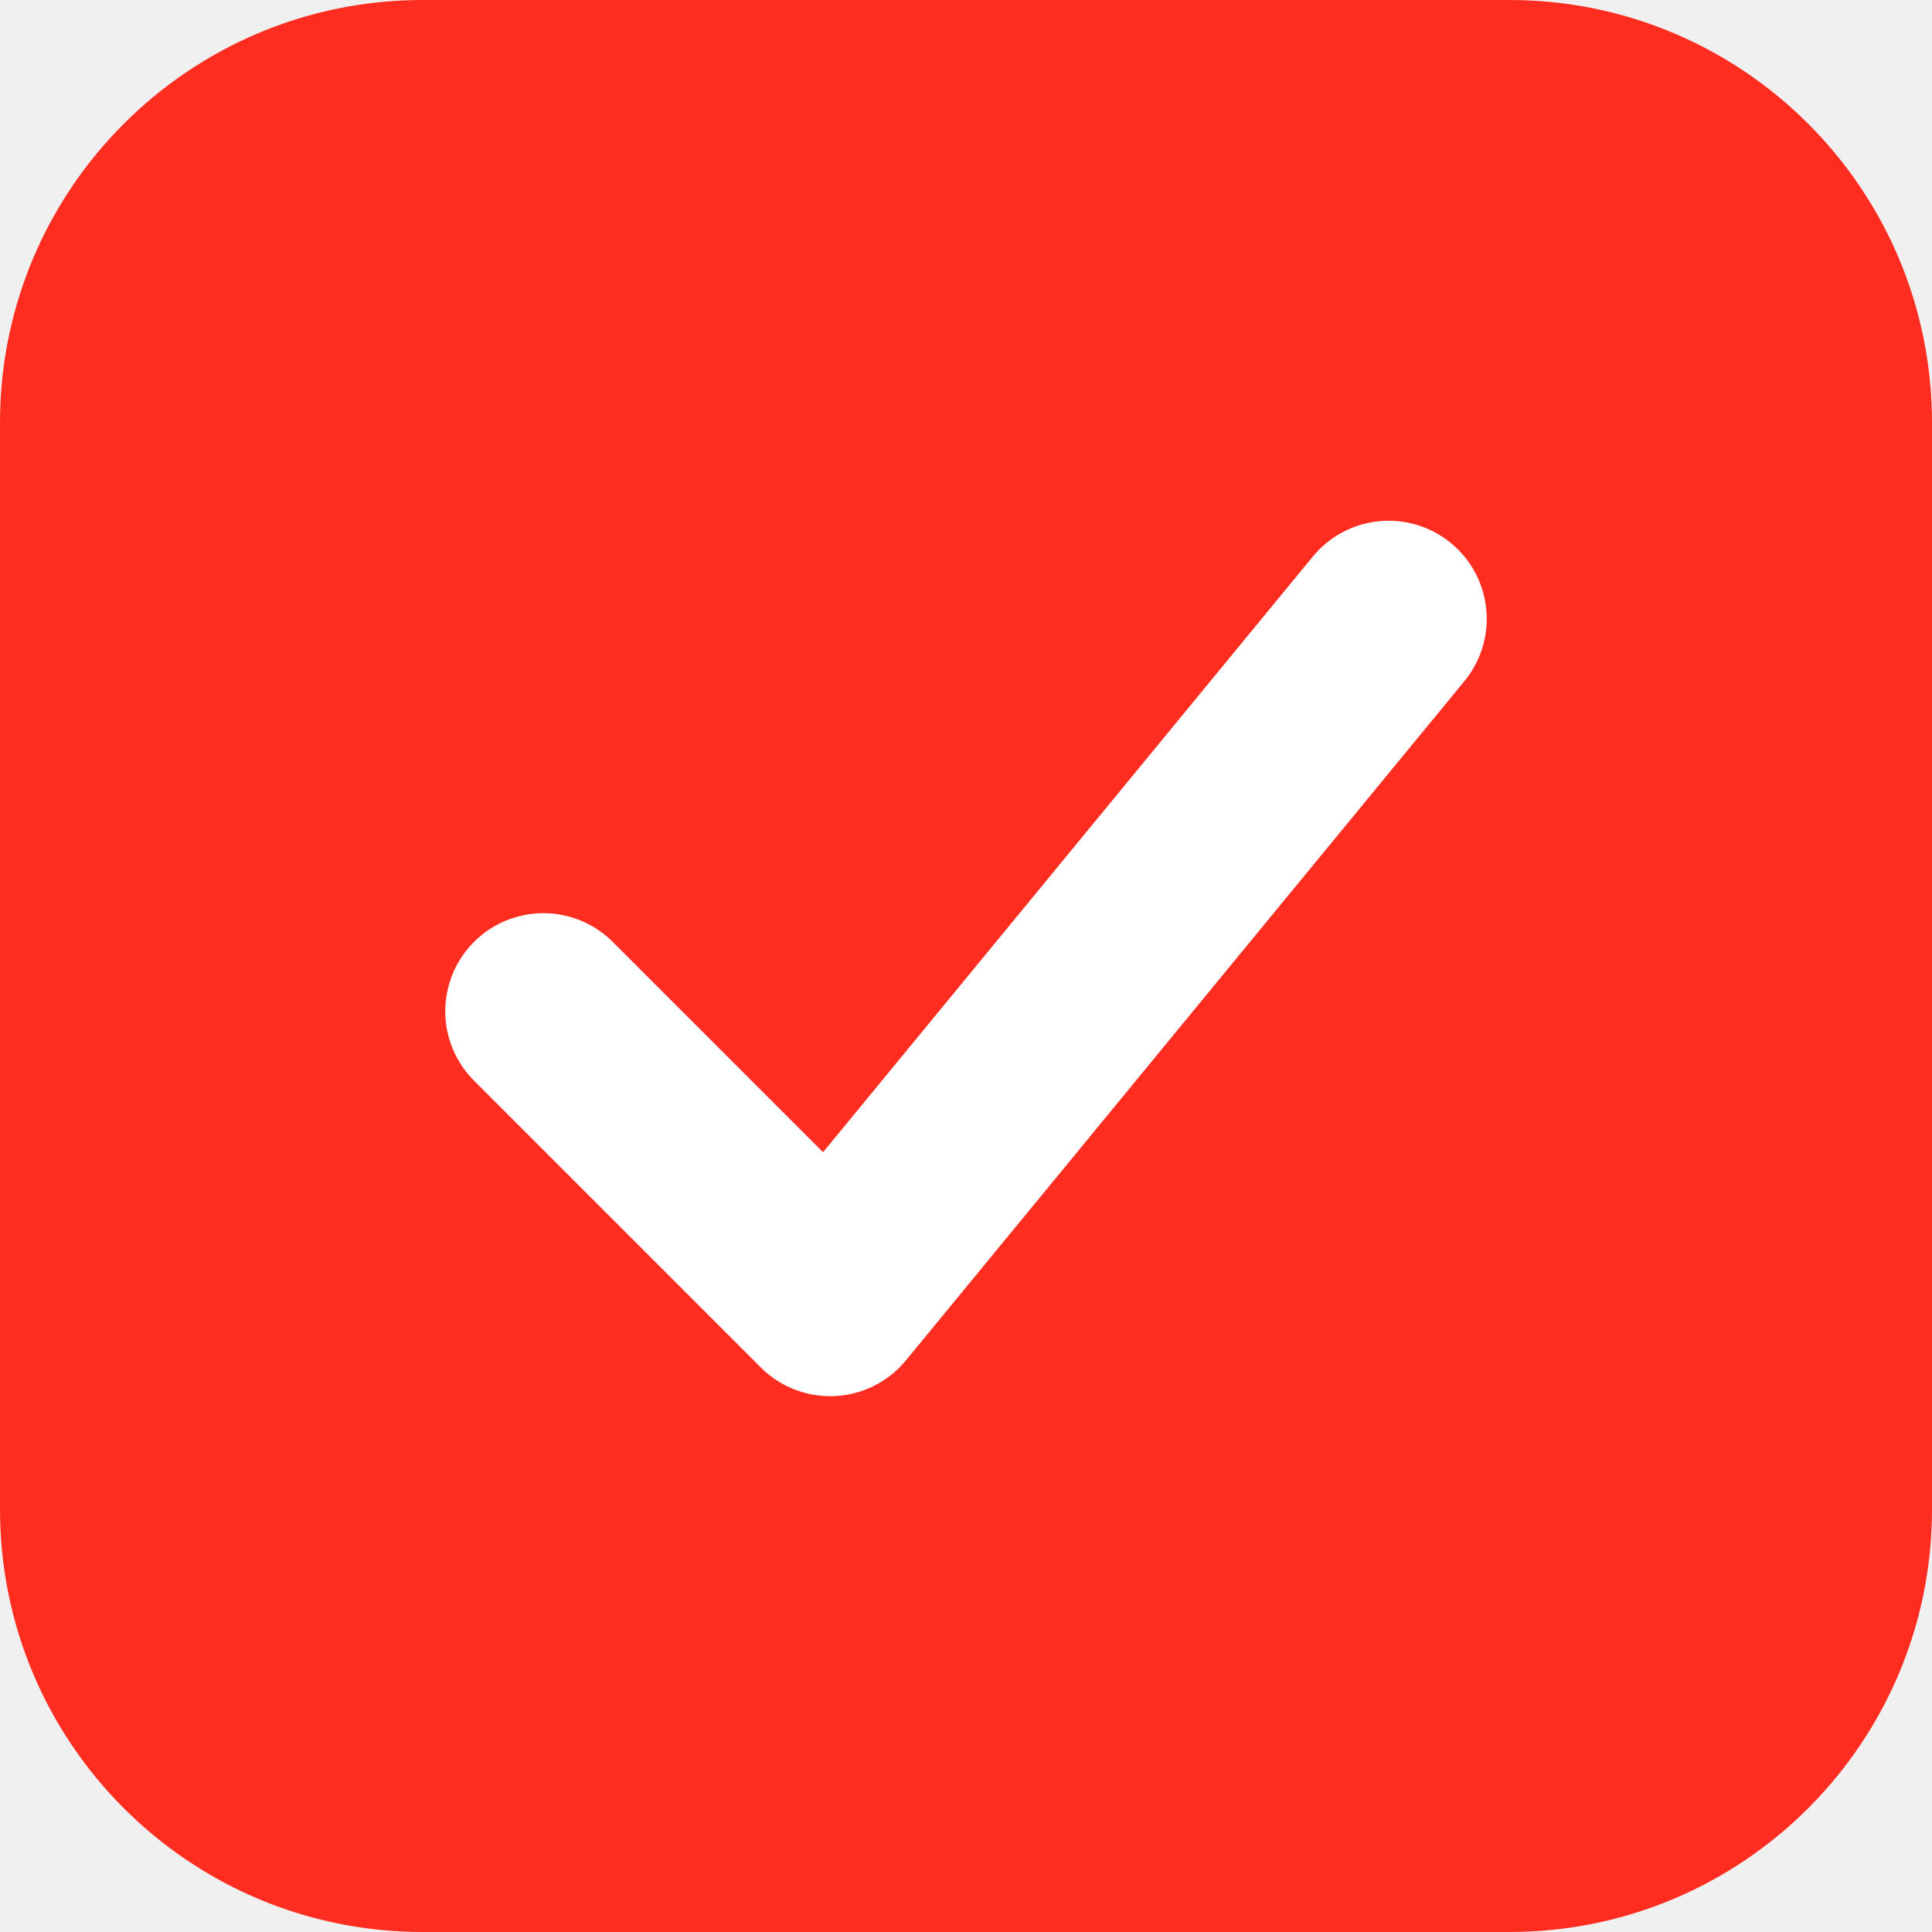
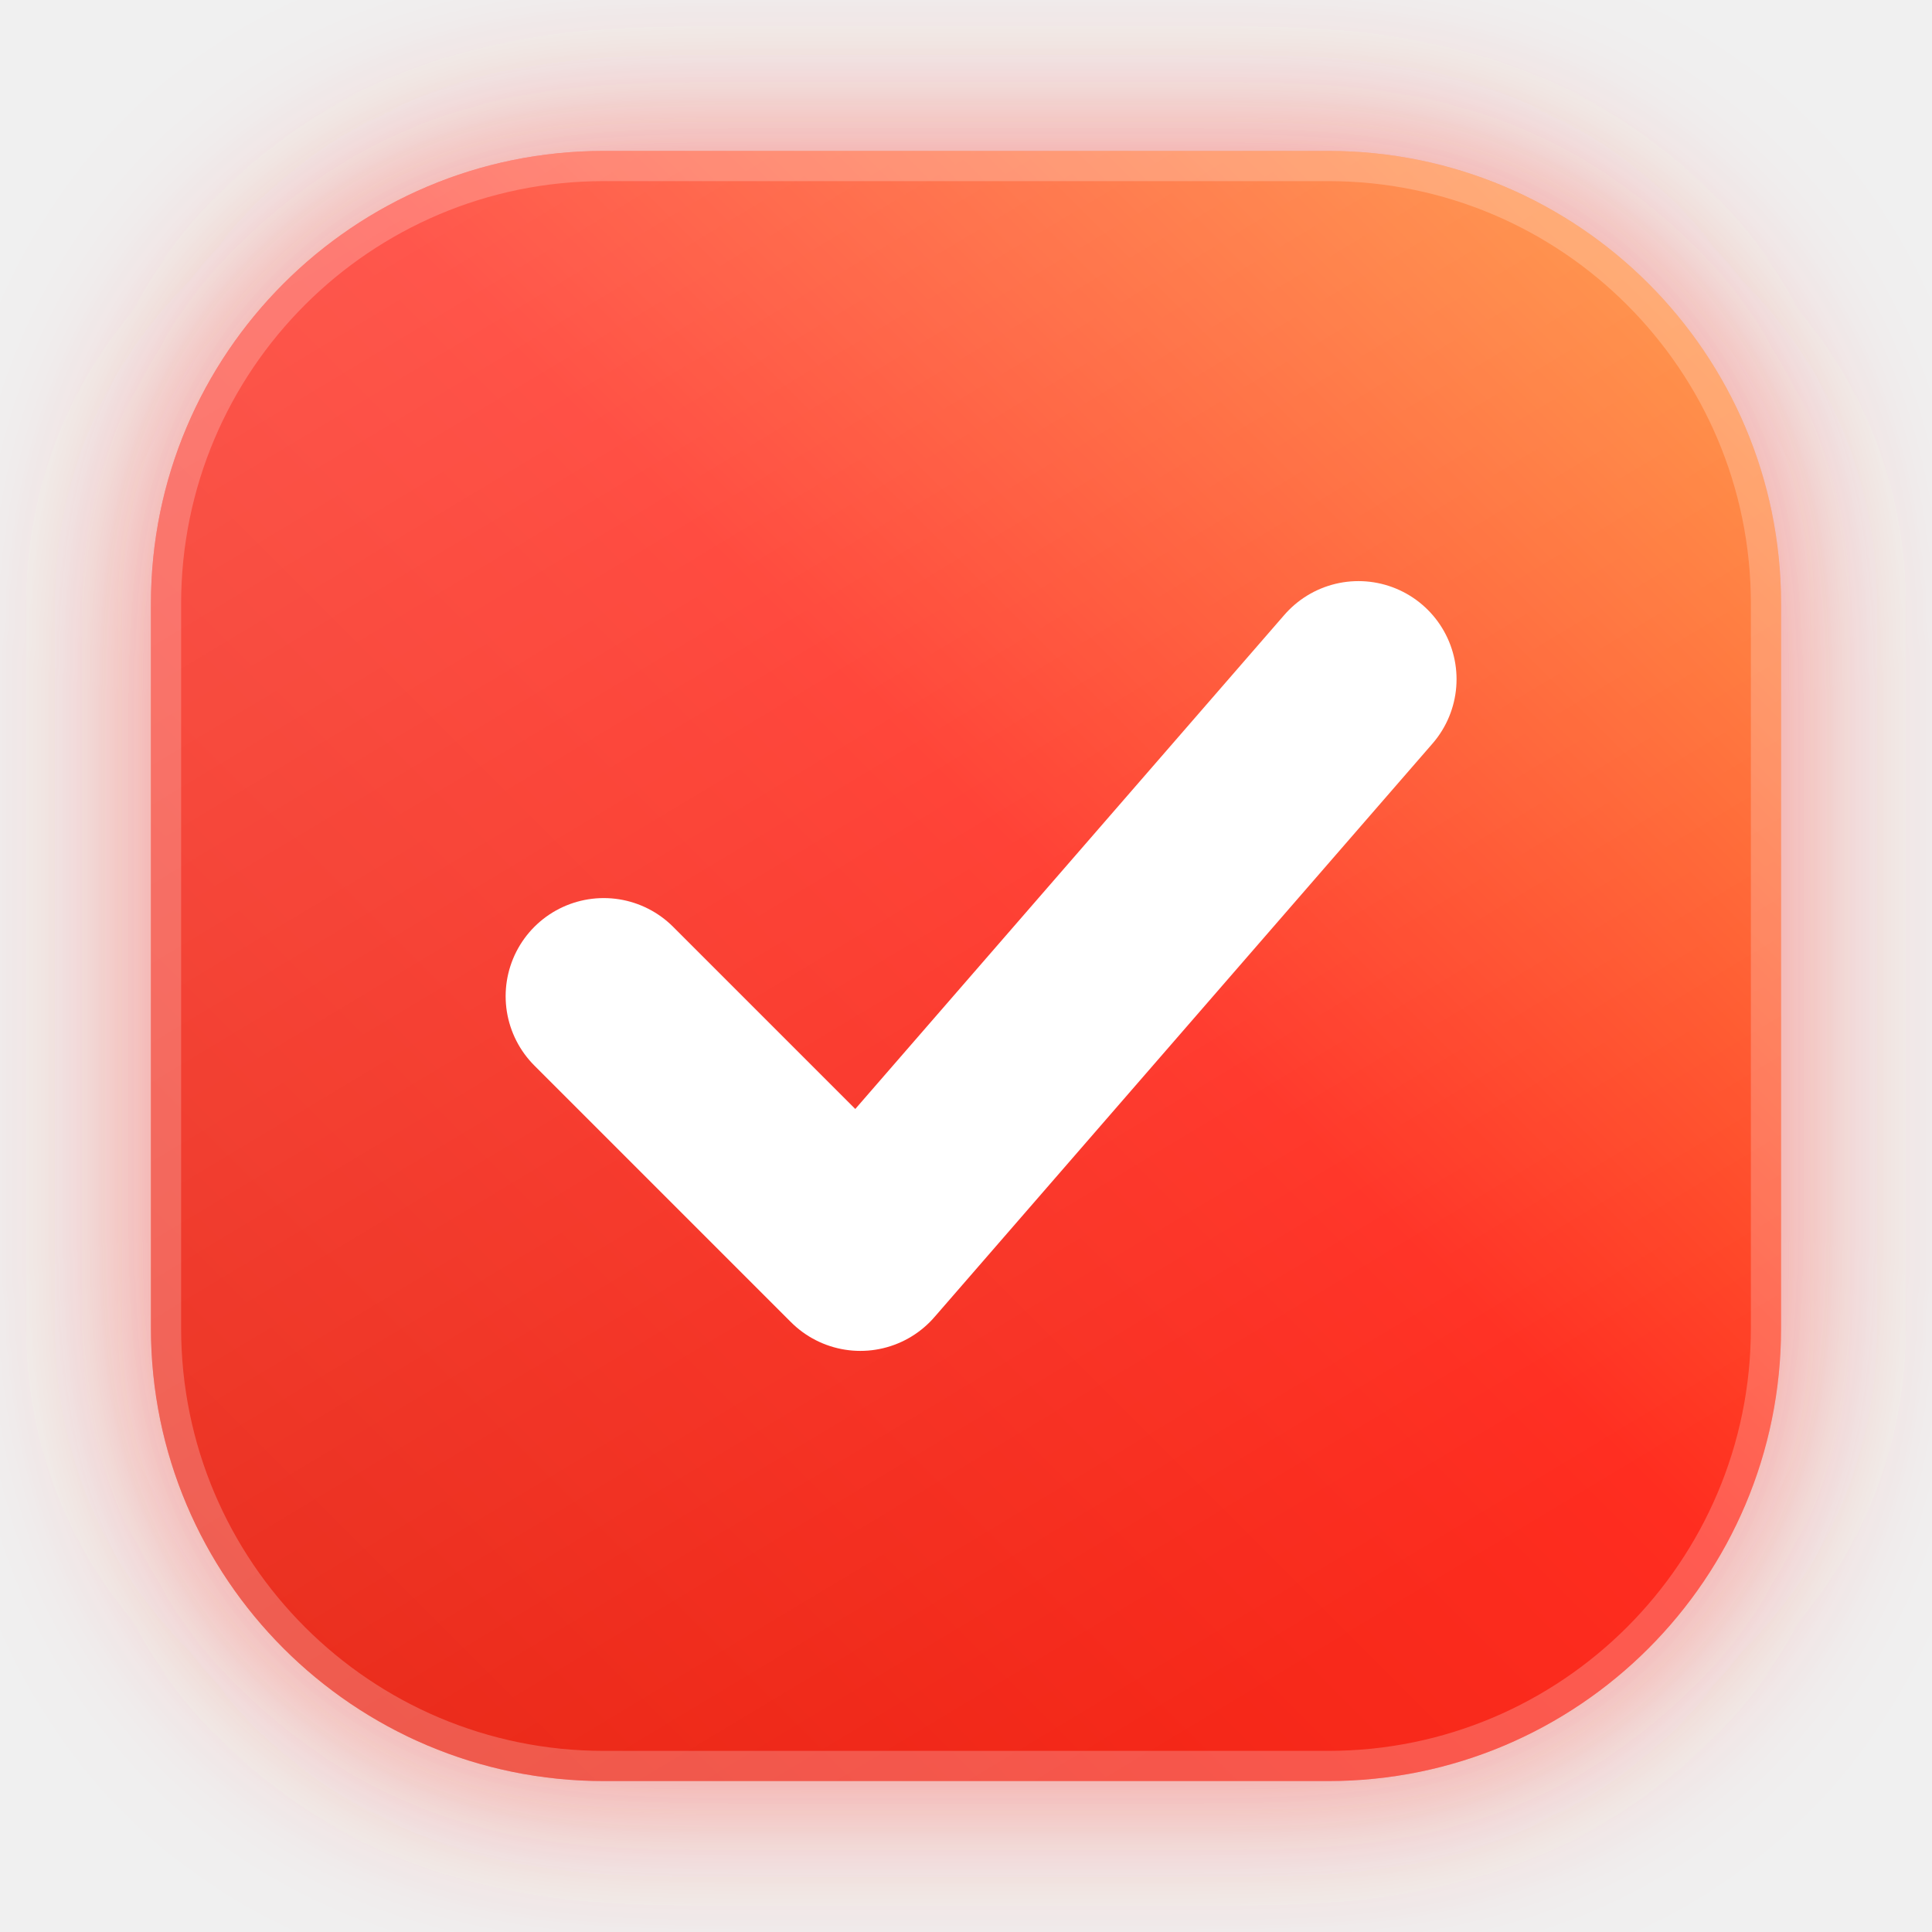
- <svg xmlns="http://www.w3.org/2000/svg" viewBox="0 0 128 128">
-   <rect width="128" height="128" rx="28" fill="#FF2D20" />
-   <path d="M36 67l19 19 37-45" fill="none" stroke="#fff" stroke-width="13" stroke-linecap="round" stroke-linejoin="round" />
+ <svg xmlns="http://www.w3.org/2000/svg" viewBox="0 0 128 128" role="img" aria-label="Laravel Fluent Validation">
+   <defs>
+     <linearGradient id="body" x1="0" y1="1" x2="1" y2="0">
+       <stop offset="0" stop-color="#e51f0d" />
+       <stop offset="0.55" stop-color="#ff2d20" />
+       <stop offset="1" stop-color="#ff9a3c" />
+     </linearGradient>
+     <linearGradient id="sheen" x1="0" y1="0" x2="0.6" y2="1">
+       <stop offset="0" stop-color="#fff" stop-opacity="0.22" />
+       <stop offset="1" stop-color="#fff" stop-opacity="0" />
+     </linearGradient>
+     <filter id="glow" x="-30%" y="-30%" width="160%" height="160%">
+       <feGaussianBlur stdDeviation="6" />
+     </filter>
+   </defs>
+   <g filter="url(#glow)" opacity="0.55">
+     <rect x="10" y="10" width="108" height="108" rx="30" fill="#ff2d20" />
+   </g>
+   <rect x="10" y="10" width="108" height="108" rx="30" fill="url(#body)" />
+   <rect x="10" y="10" width="108" height="108" rx="30" fill="url(#sheen)" />
+   <rect x="11" y="11" width="106" height="106" rx="29" fill="none" stroke="#fff" stroke-opacity="0.22" stroke-width="2" />
+   <path d="M40 66l17 17 33-38" fill="none" stroke="#fff" stroke-width="13" stroke-linecap="round" stroke-linejoin="round" />
</svg>
